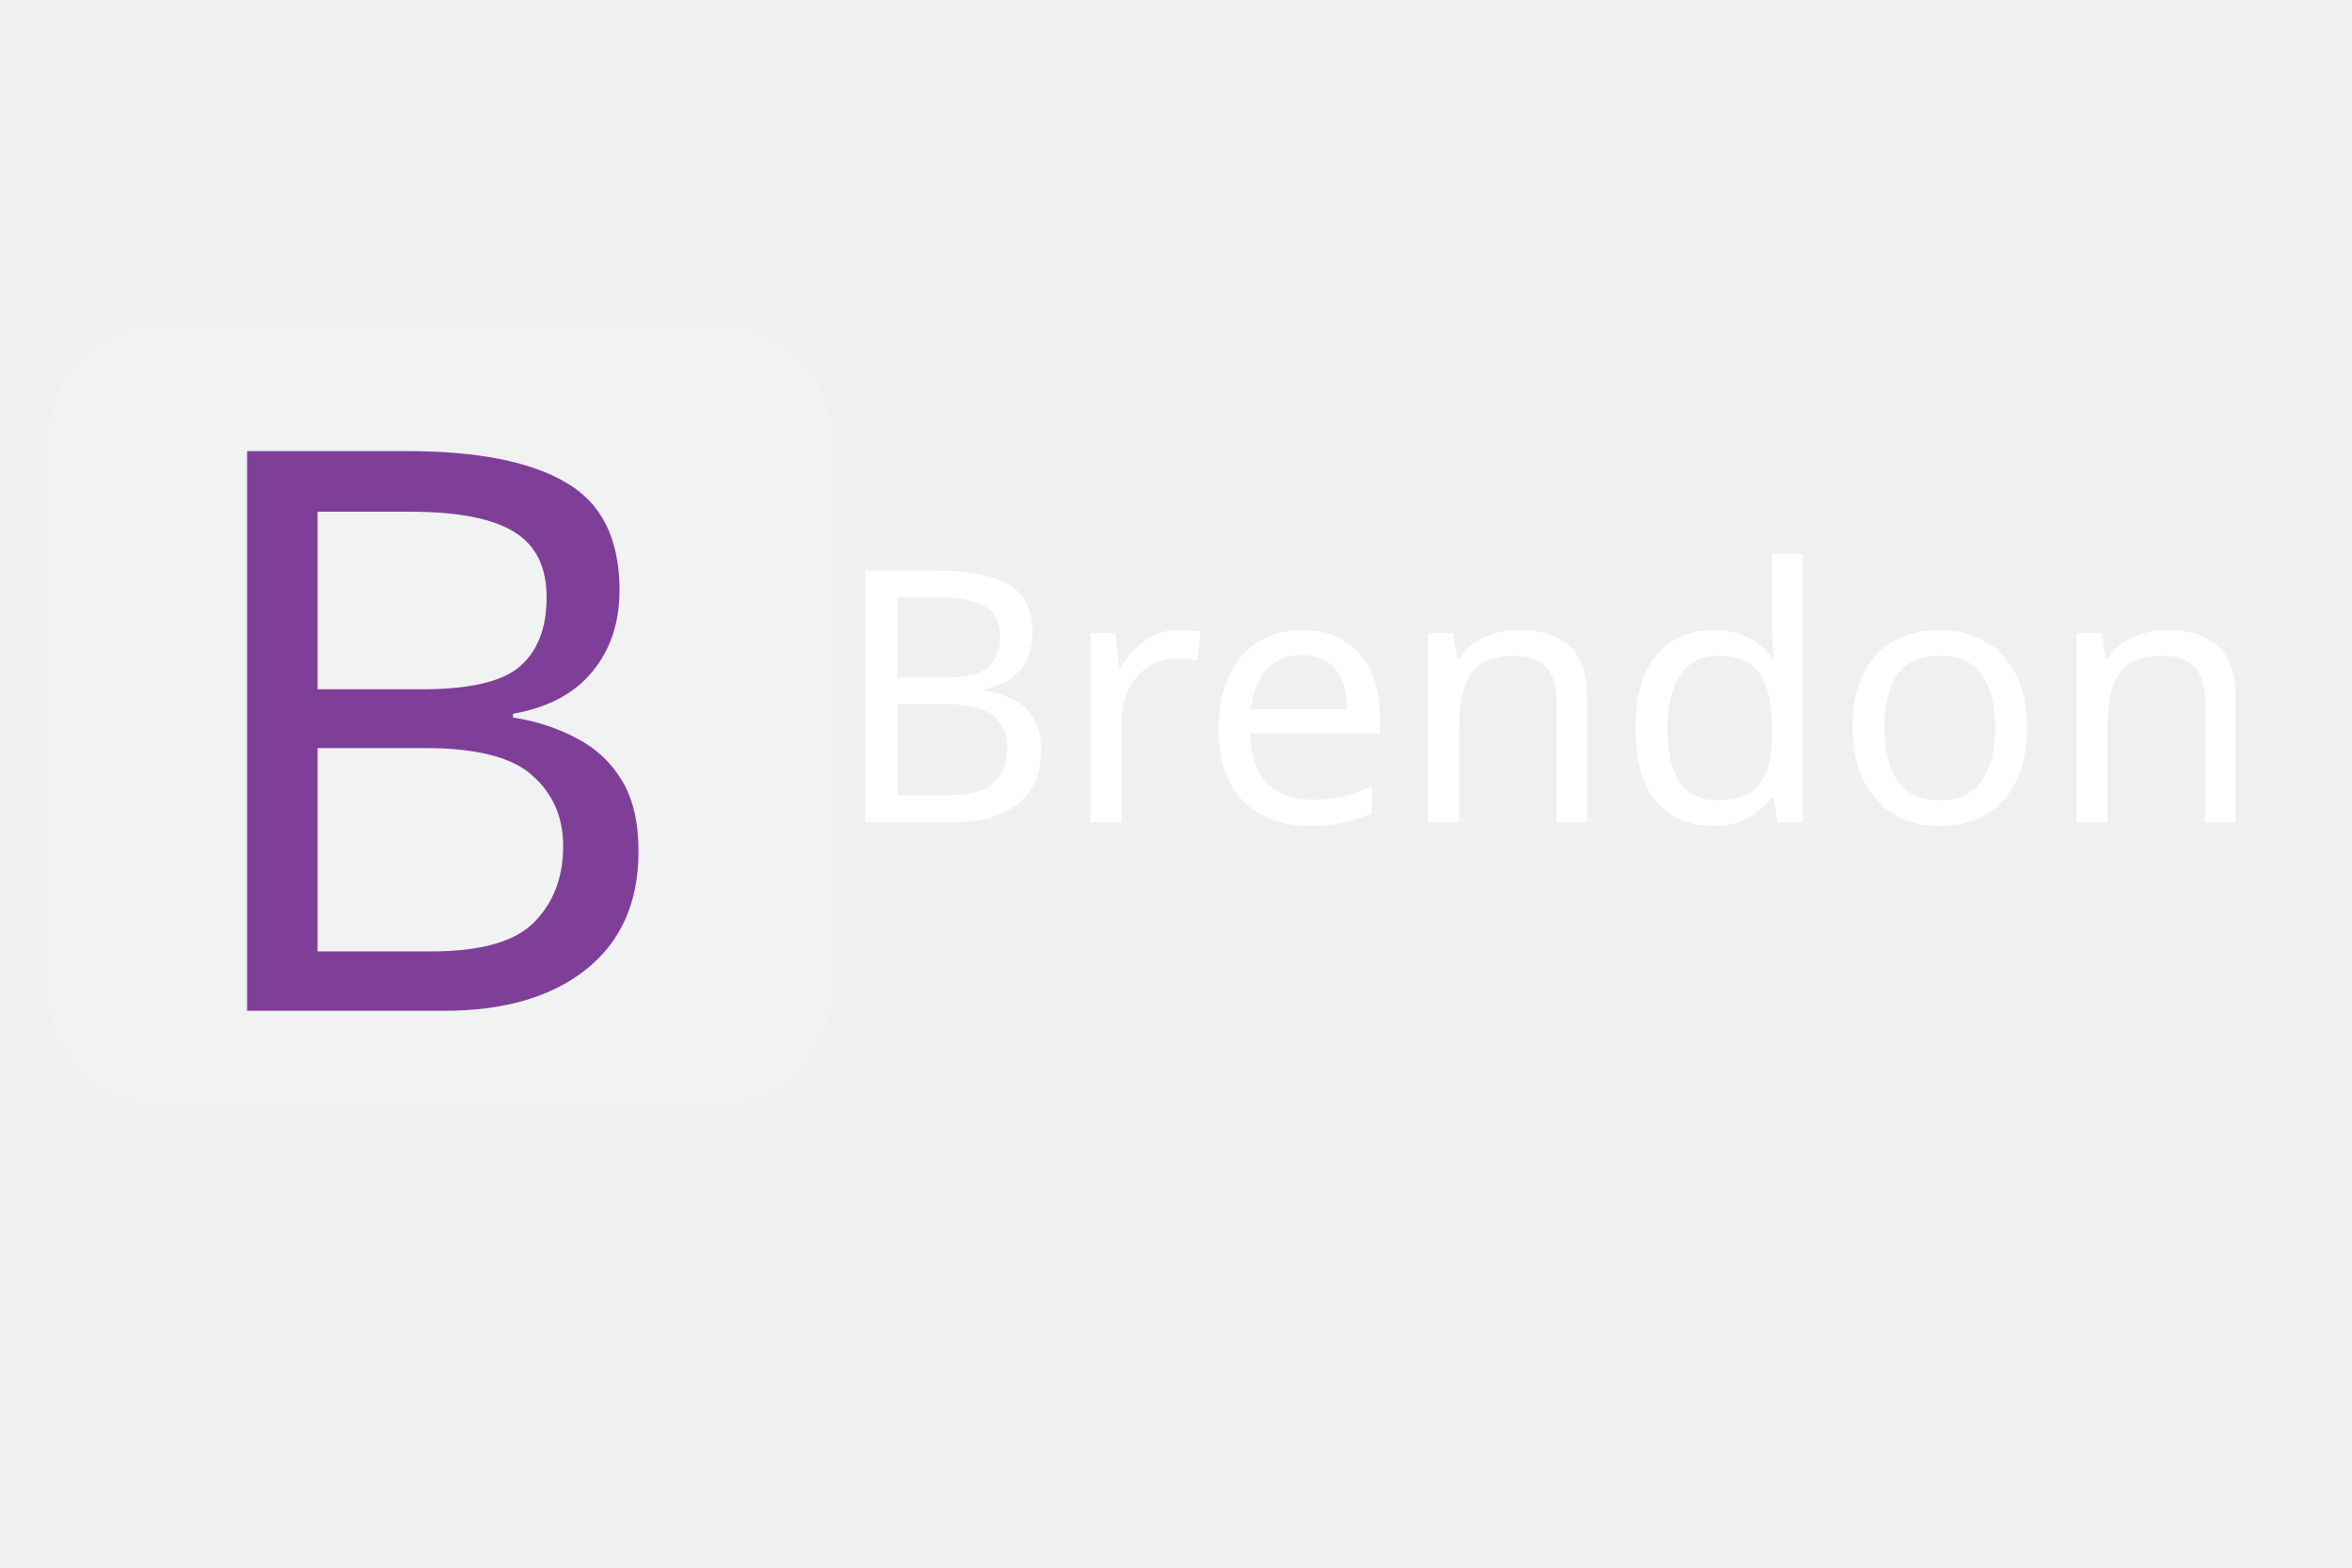
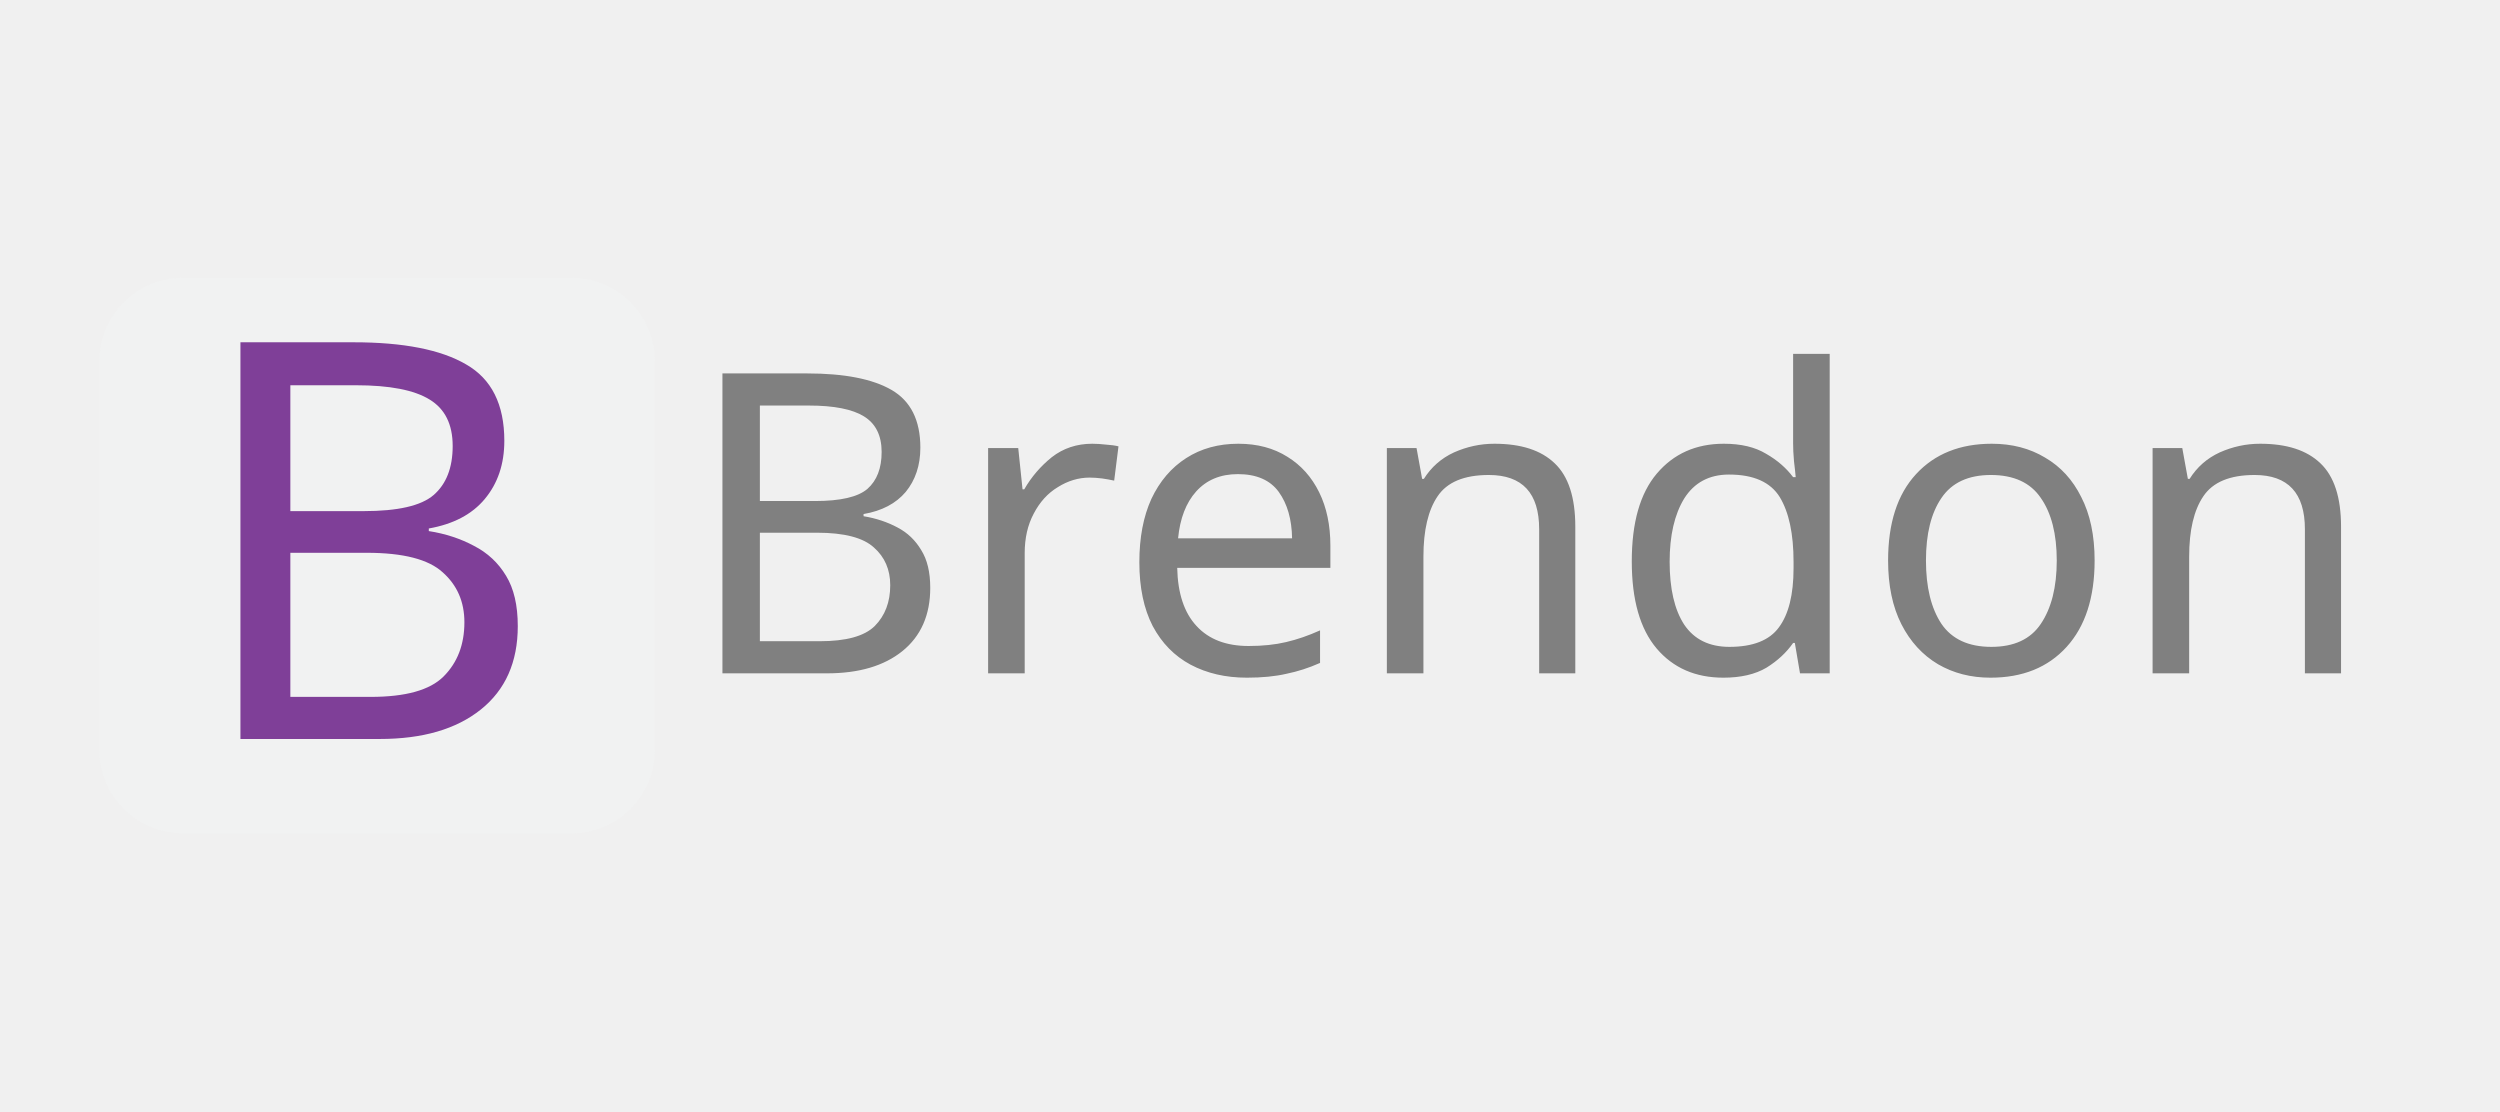
- <svg xmlns="http://www.w3.org/2000/svg" version="1.1" id="Layer_1" x="0px" y="0px" width="60px" height="40px" viewBox="0 0 60 40" enable-background="new 0 0 60 40" xml:space="preserve">
+ <svg xmlns="http://www.w3.org/2000/svg" version="1.1" id="Layer_1" x="0px" y="0px" width="90px" height="40px" viewBox="-15 0 90 40" enable-background="new -15 0 90 40" xml:space="preserve">
  <g>
-     <path fill="#F1F2F2" d="M21.224,25.254c0,1.65-1.35,3-3,3h-14c-1.65,0-3-1.35-3-3v-14c0-1.65,1.35-3,3-3h14c1.65,0,3,1.35,3,3   V25.254z" />
+     <path fill="#F1F2F2" d="M8.576,27c0,1.65-1.35,3-3,3h-14c-1.65,0-3-1.35-3-3V13c0-1.65,1.35-3,3-3h14c1.65,0,3,1.35,3,3V27z" />
  </g>
-   <rect x="4.366" y="10.592" fill="none" width="13.715" height="15.324" />
-   <text transform="matrix(1 0 0 1 4.3662 25.791)" fill="#7F3F98" font-family="'Verdana'" font-size="20">B</text>
-   <rect x="21.2" y="14.142" fill="none" width="39.8" height="8.226" />
-   <text transform="matrix(1 0 0 1 21.2002 20.9814)" fill="#FFFFFF" font-family="'Verdana'" font-size="9">Brendon</text>
+   <rect x="-8.282" y="12.338" fill="none" width="13.715" height="15.324" />
+   <text transform="matrix(1 0 0 1 -8.2817 26.6035)" fill="#7F3F98" font-family="'Verdana'" font-size="20">B</text>
+   <rect x="8.552" y="15.887" fill="none" width="39.799" height="8.226" />
+   <text transform="matrix(0.9913 0 0 1 9.5518 24.2402)" fill="#808080" font-family="'Verdana'" font-size="15.131">Brendon</text>
</svg>
